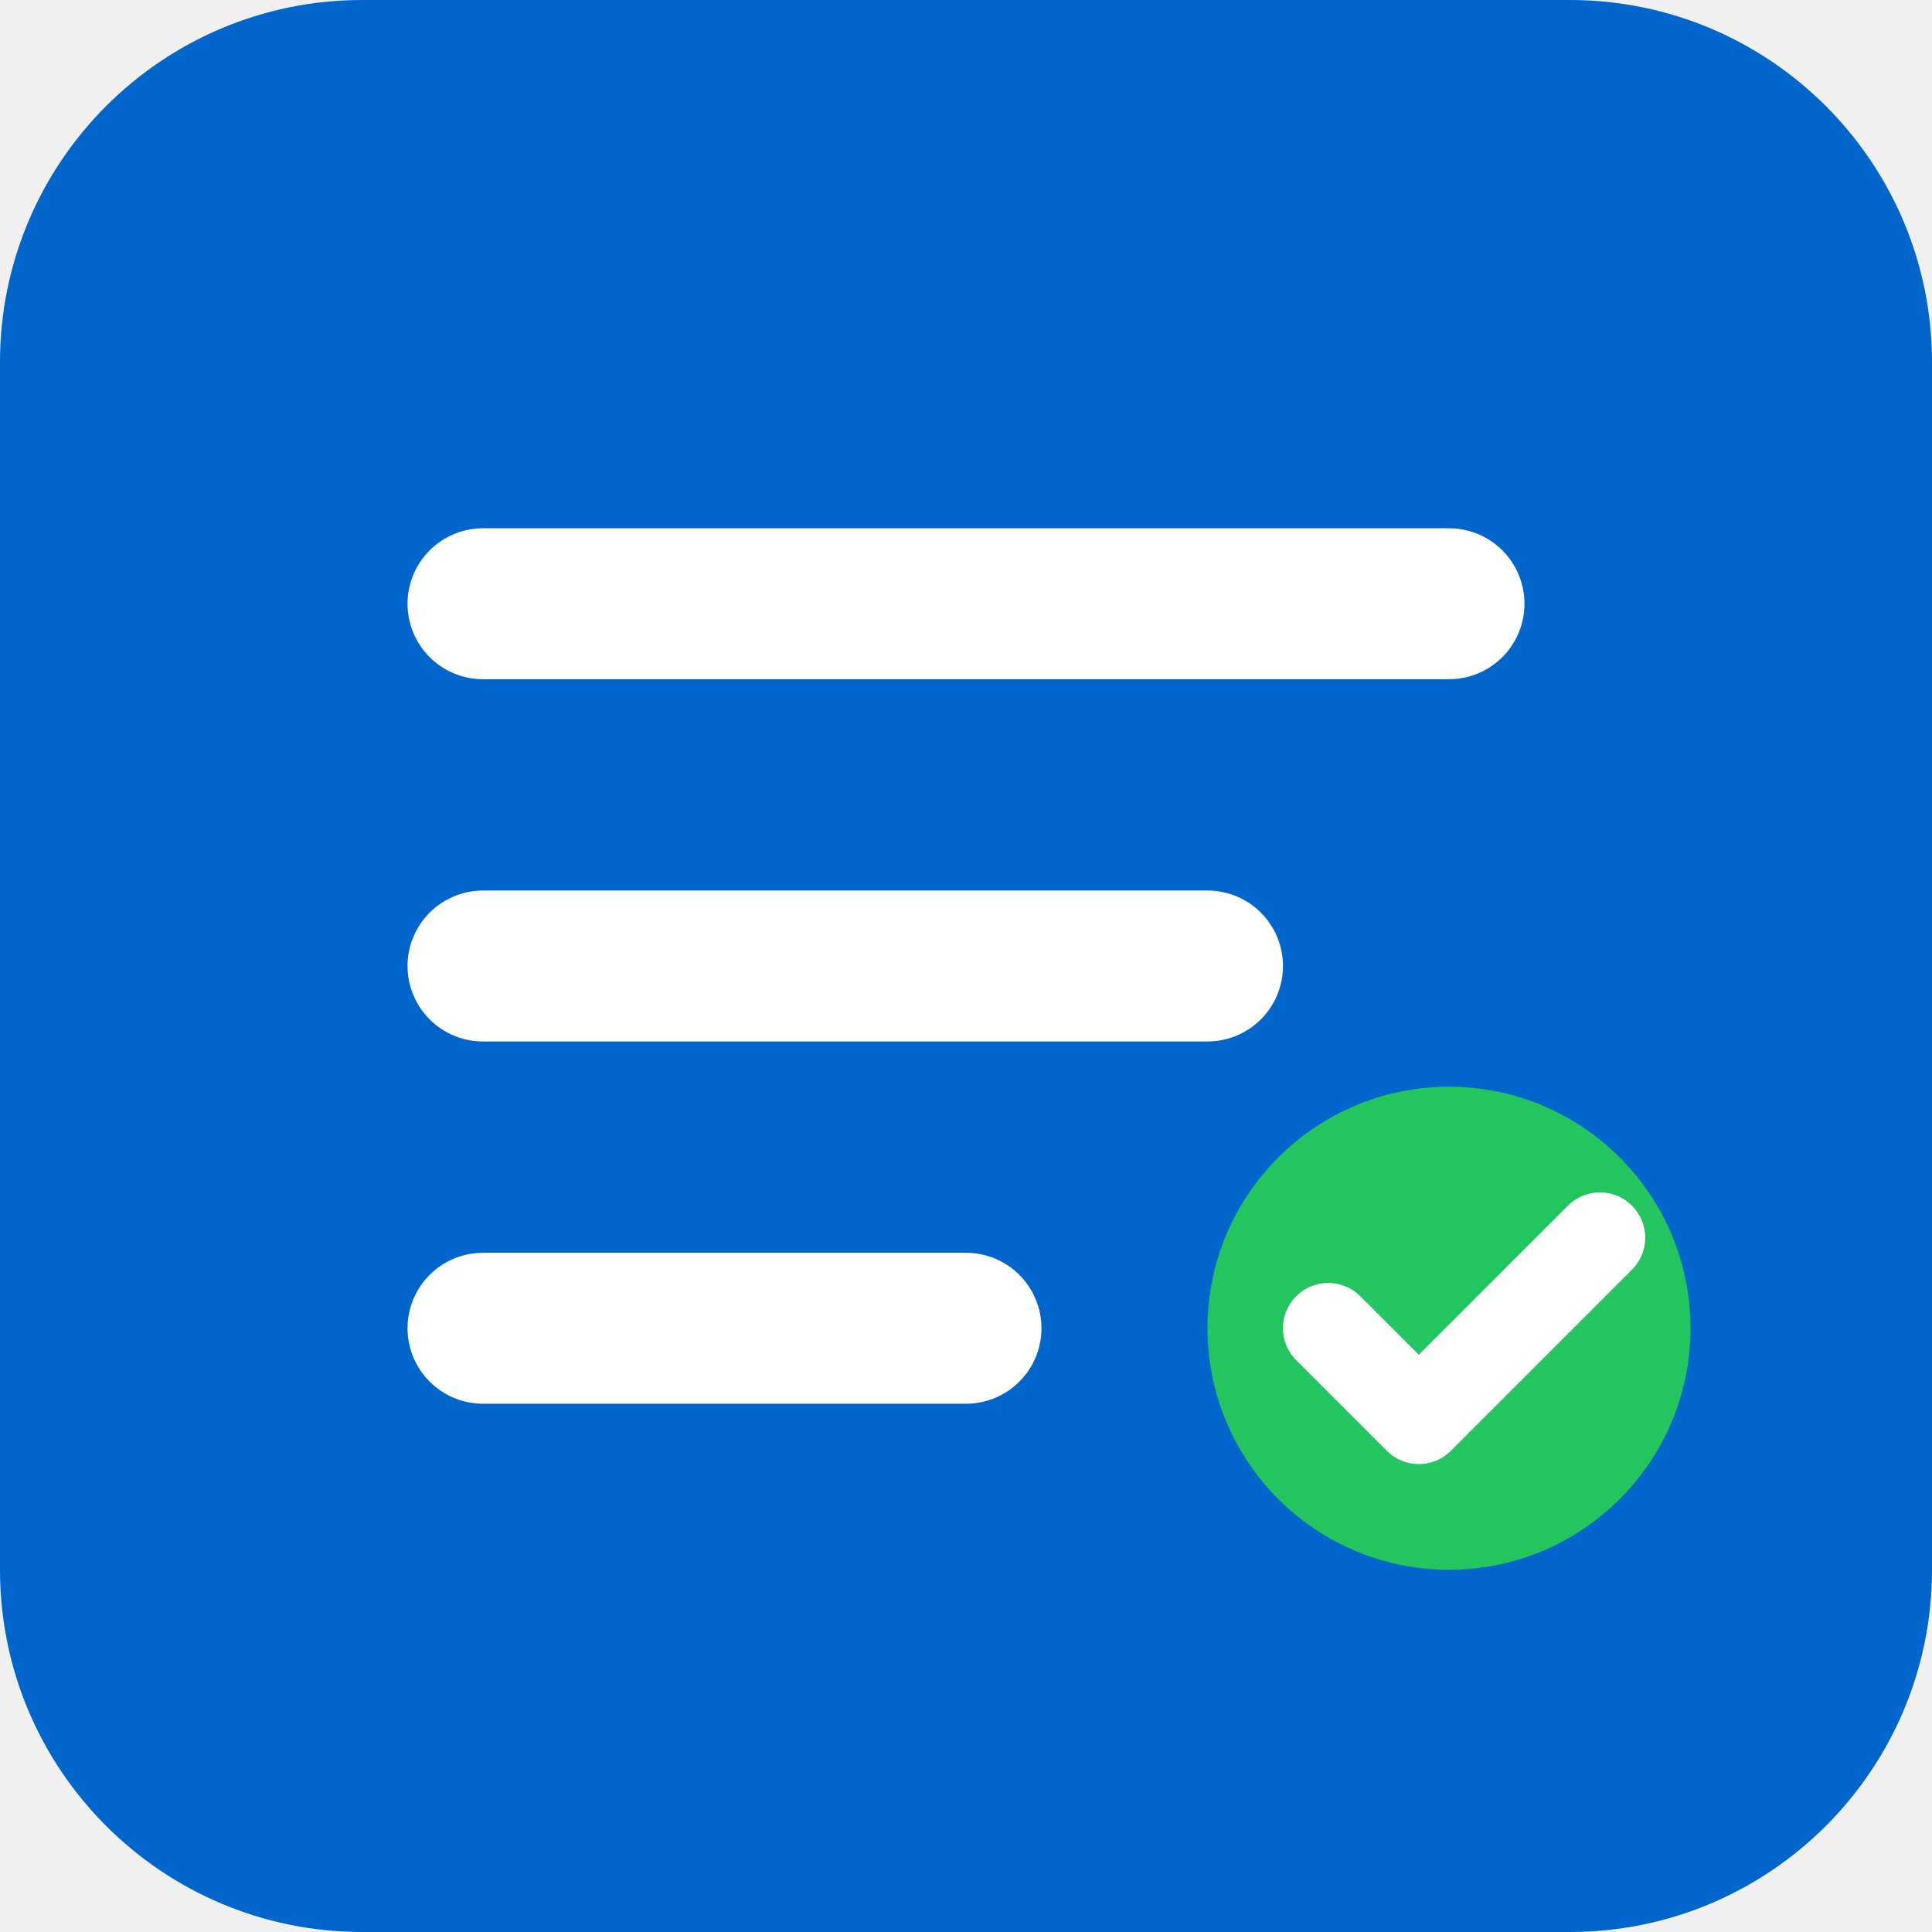
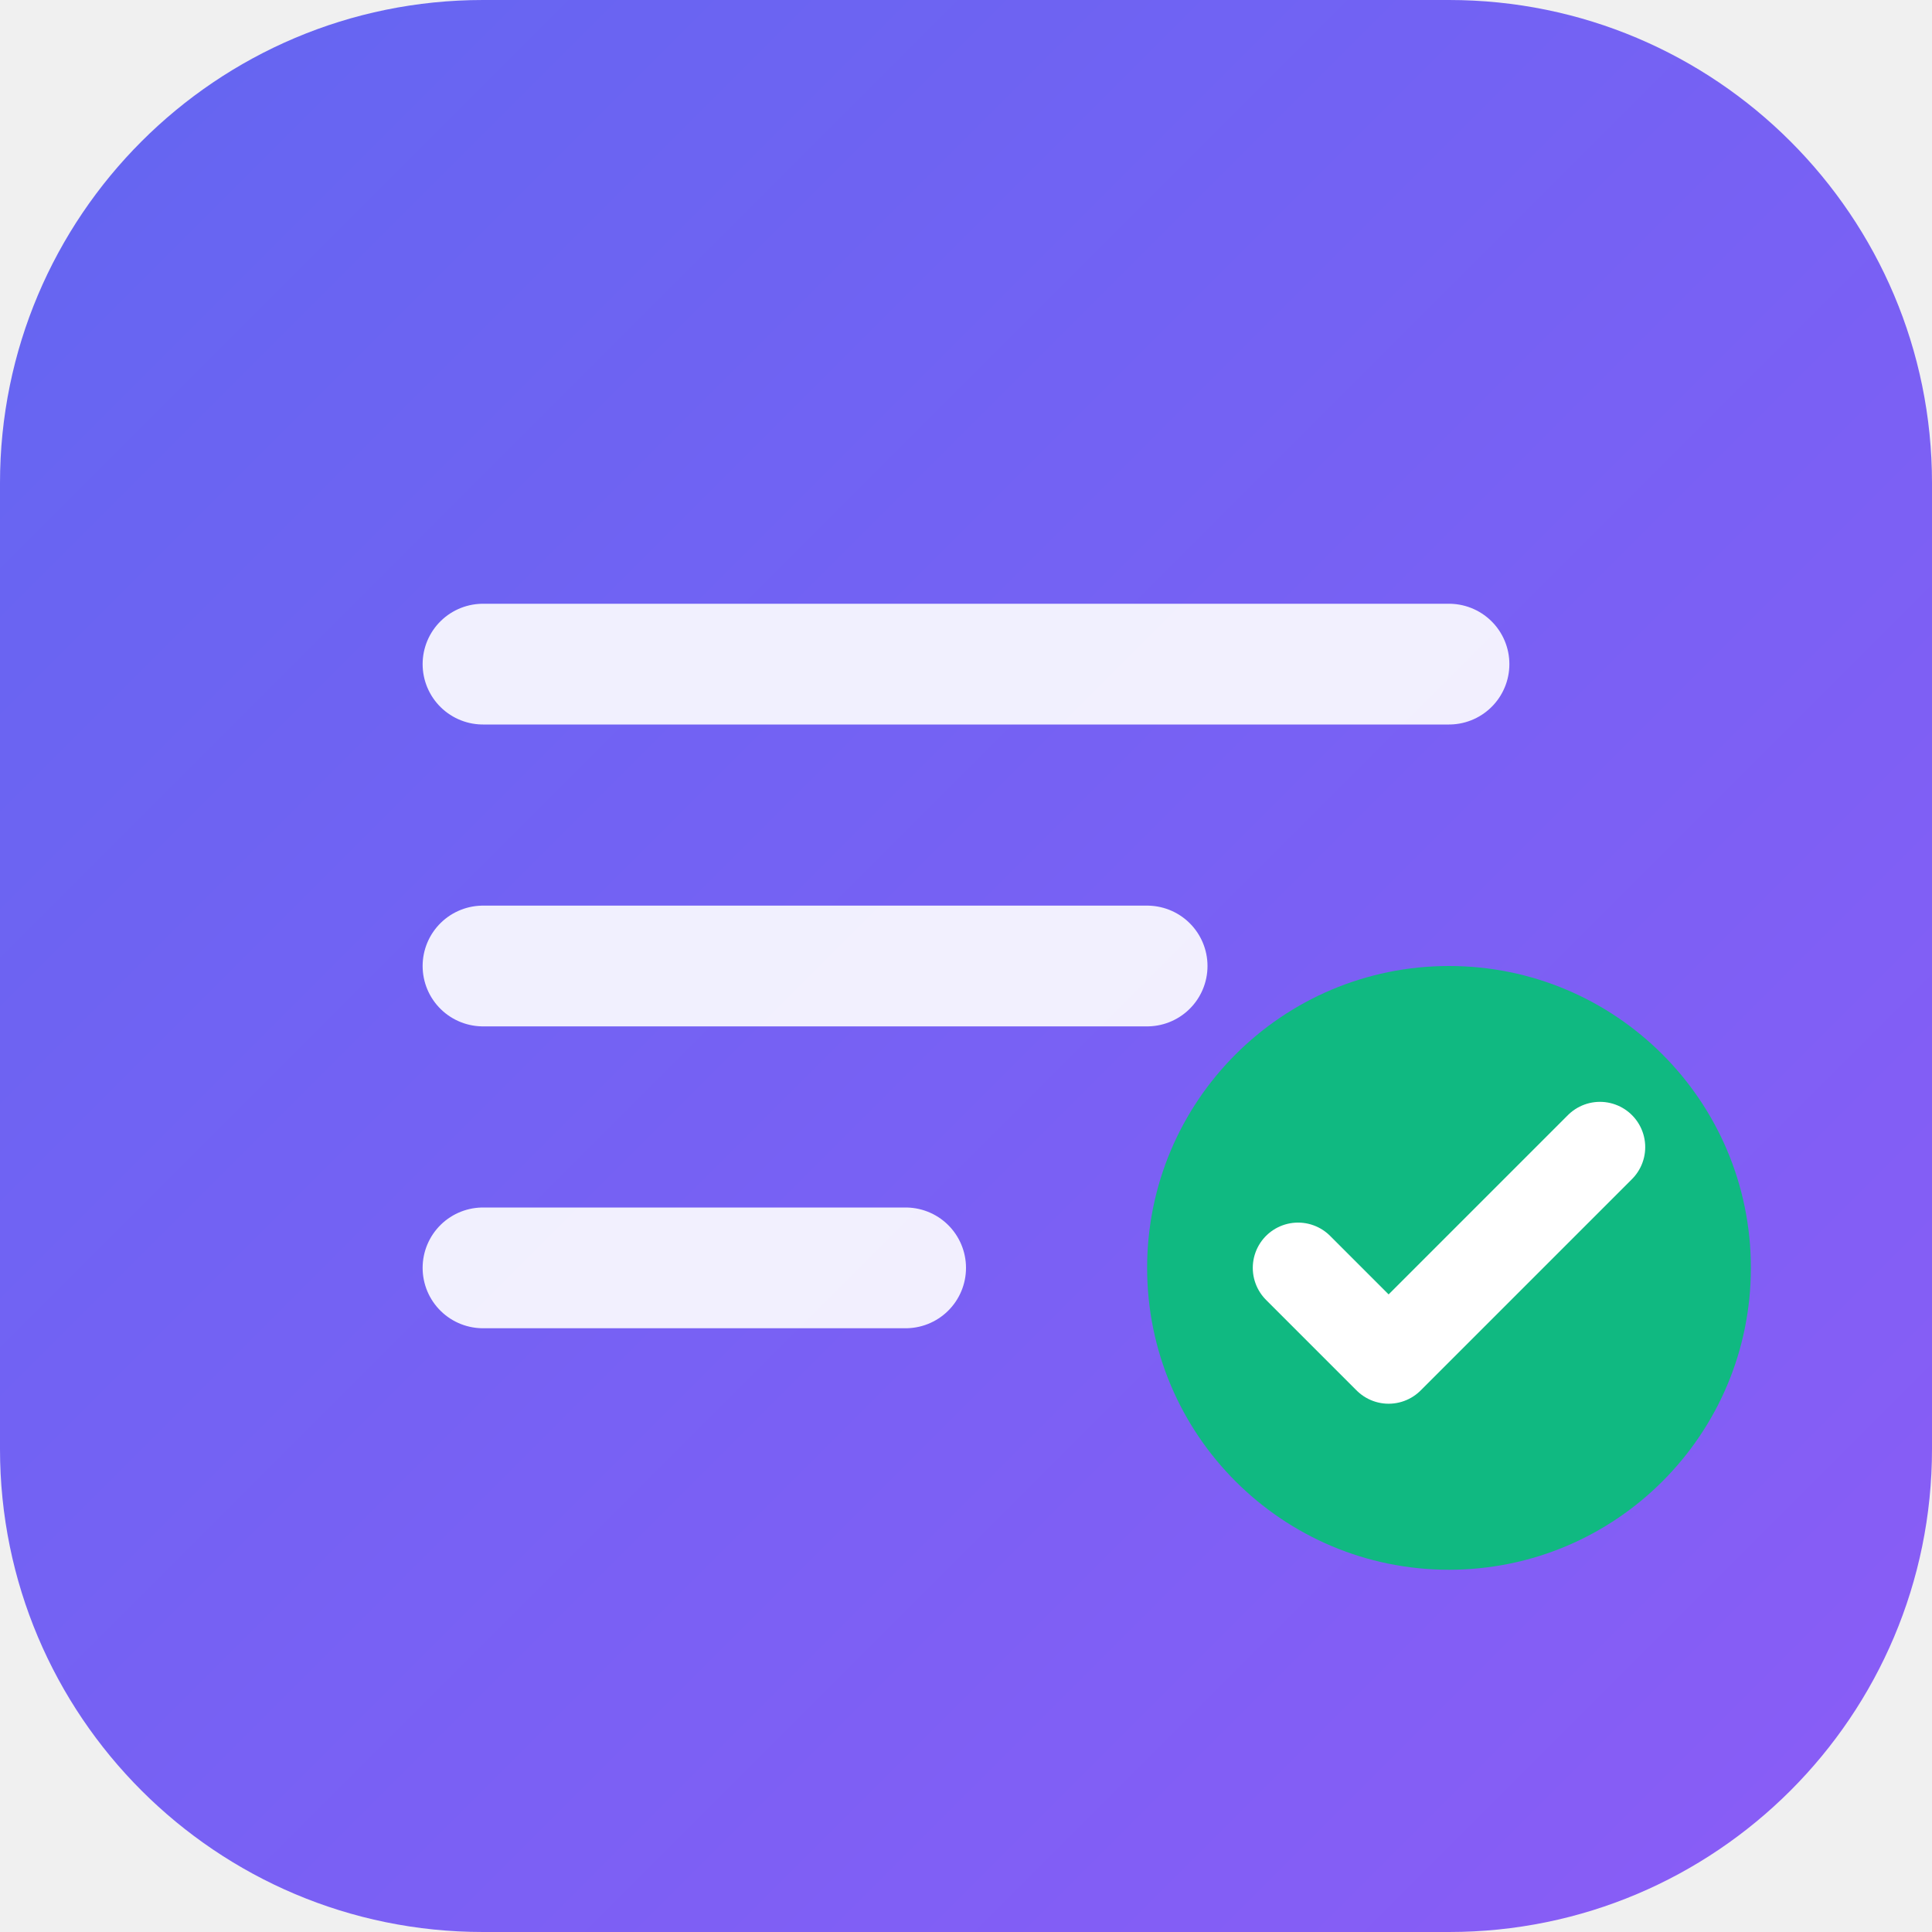
<svg xmlns="http://www.w3.org/2000/svg" viewBox="0 0 32 32">
-   <rect width="32" height="32" rx="6" fill="#0066cc" />
-   <path d="M8 10h16M8 16h12M8 22h8" stroke="white" stroke-width="2.5" stroke-linecap="round" />
-   <circle cx="24" cy="22" r="4" fill="#22c55e" />
-   <path d="M22 22l1.5 1.5 3-3" stroke="white" stroke-width="1.5" stroke-linecap="round" stroke-linejoin="round" fill="none" />
+   <defs>
+     <linearGradient id="bg" x1="0%" y1="0%" x2="100%" y2="100%">
+       <stop offset="0%" style="stop-color:#6366f1" />
+       <stop offset="100%" style="stop-color:#8b5cf6" />
+     </linearGradient>
+   </defs>
+   <rect width="32" height="32" rx="8" fill="url(#bg)" />
+   <path d="M8 11h16M8 16h11M8 21h7" stroke="white" stroke-width="2" stroke-linecap="round" opacity="0.9" />
+   <circle cx="24" cy="21" r="5" fill="#10b981" />
+   <path d="M21.5 21l1.5 1.5 3.5-3.5" stroke="white" stroke-width="1.5" stroke-linecap="round" stroke-linejoin="round" fill="none" />
</svg>
